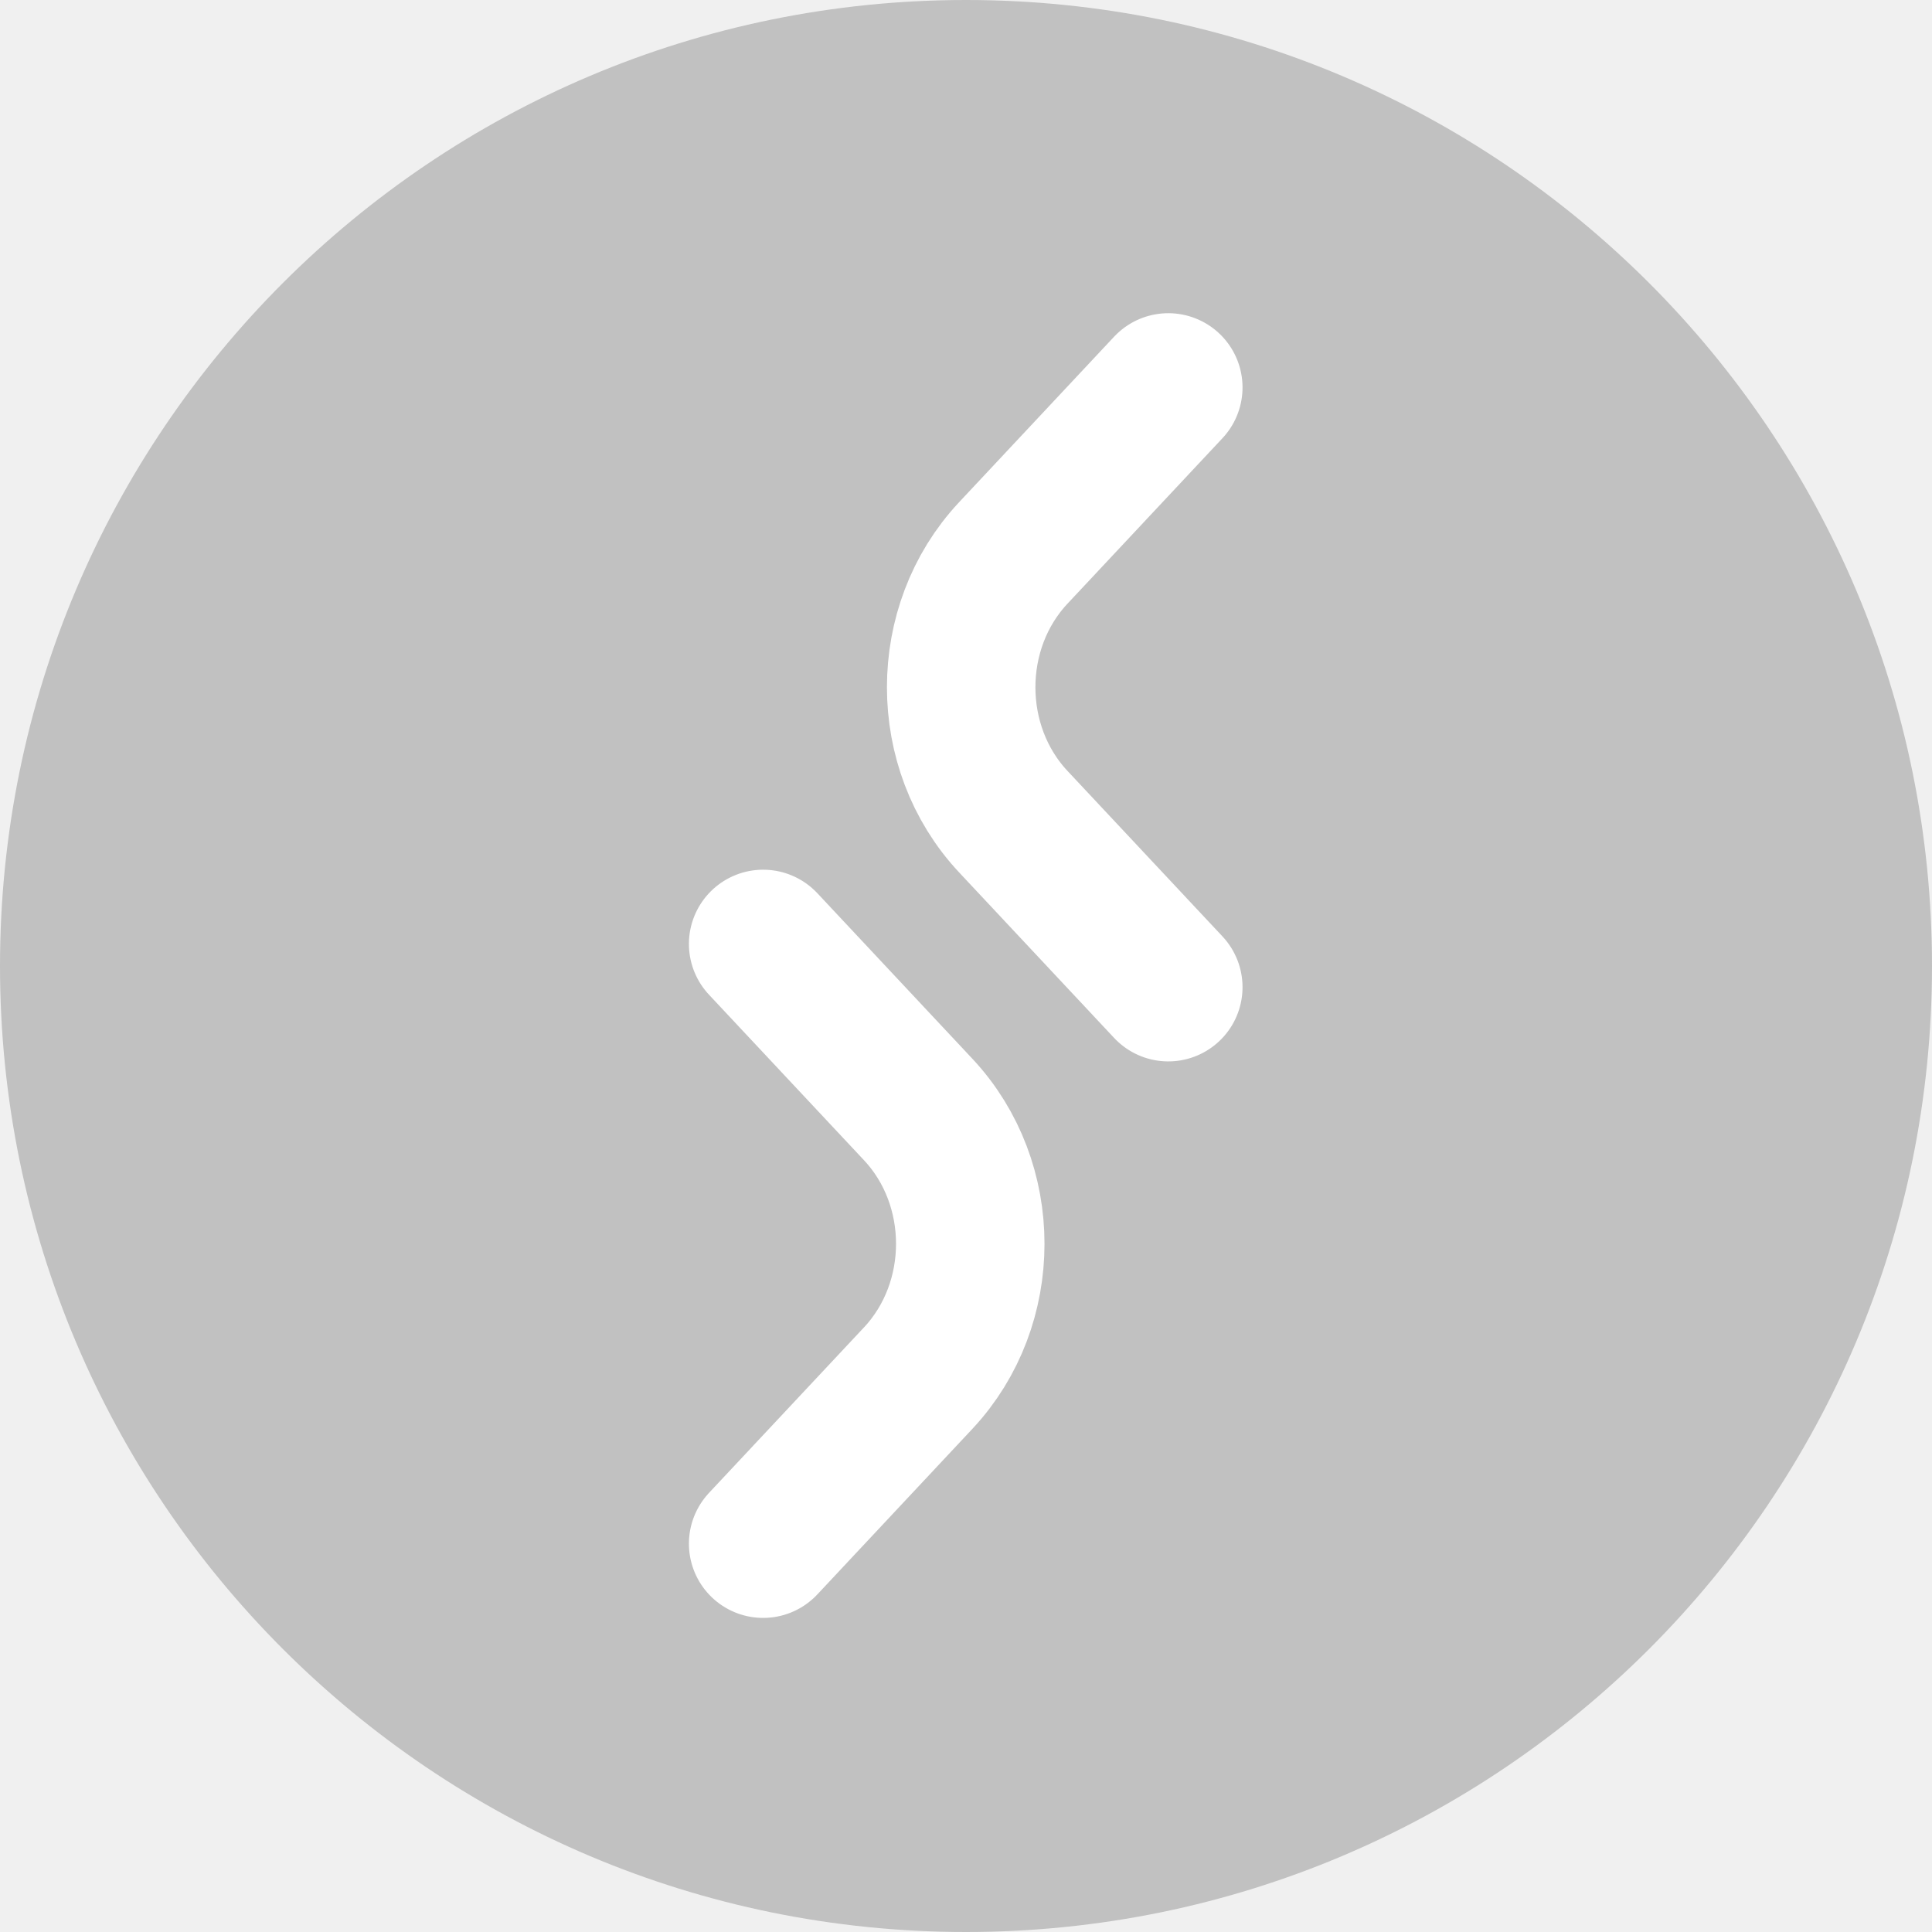
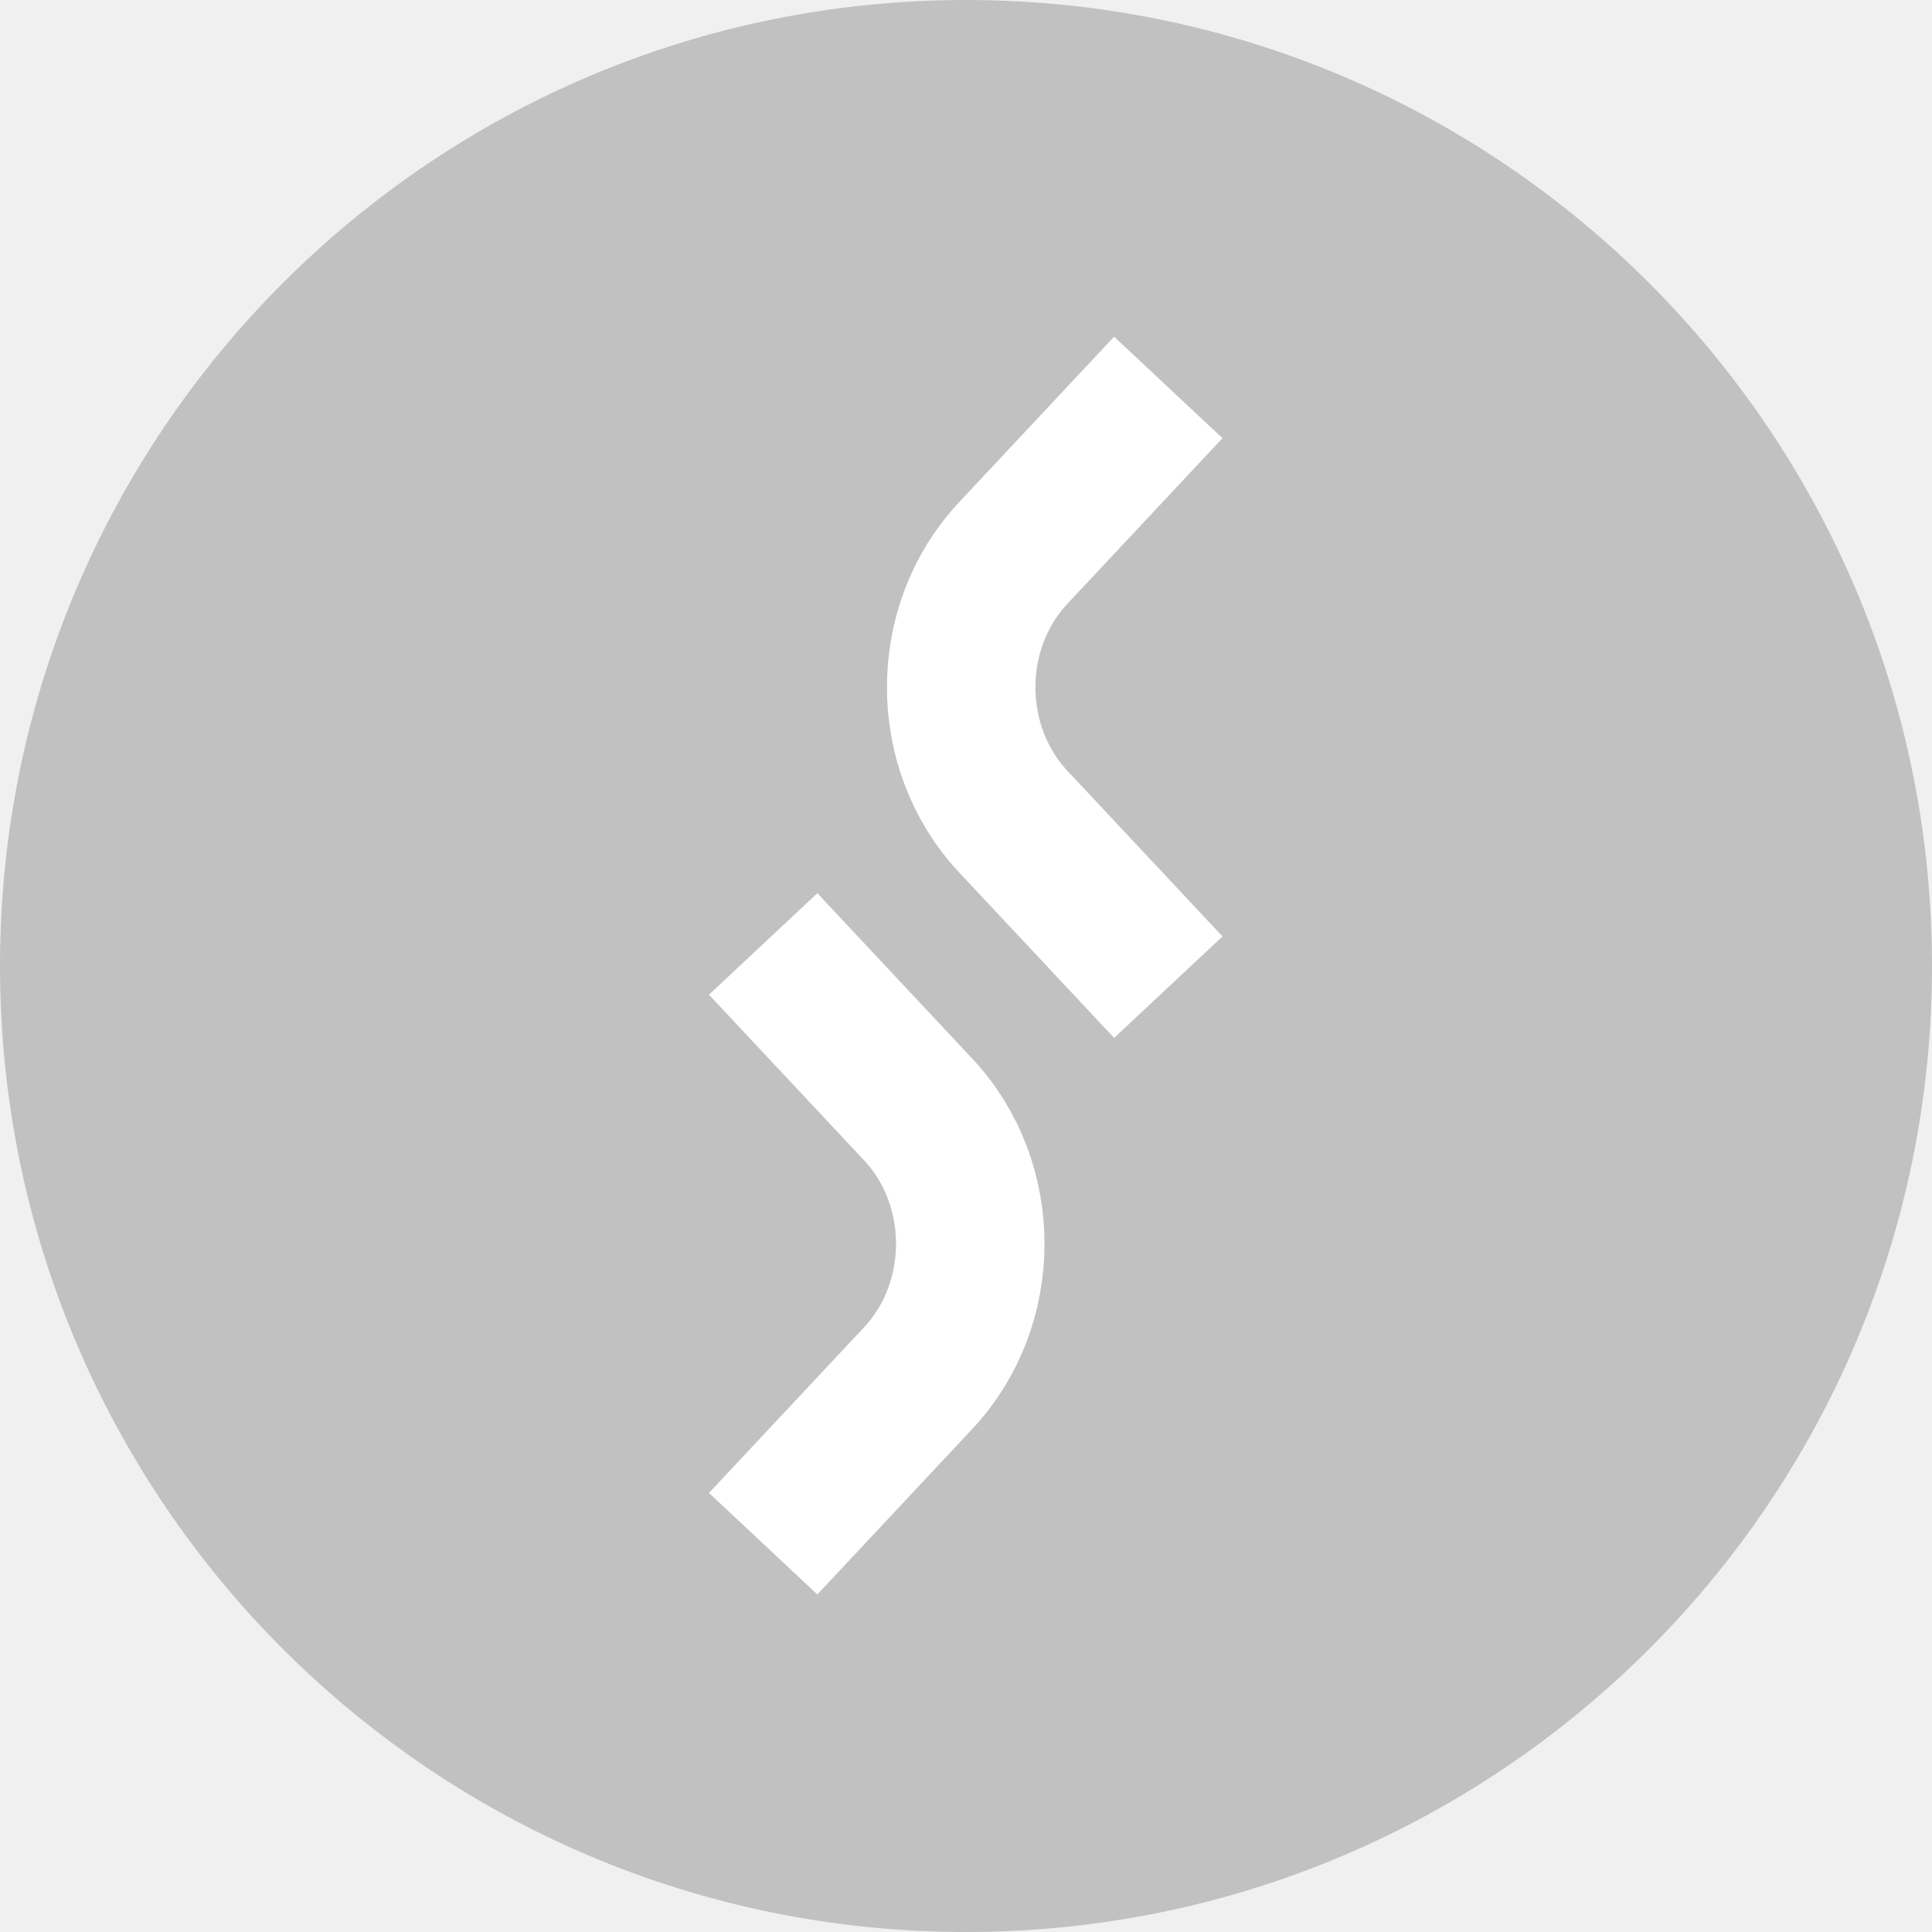
<svg xmlns="http://www.w3.org/2000/svg" width="20px" height="20px" viewBox="0 0 20 20" version="1.1">
  <g id="Swap浏览器页面" stroke="none" stroke-width="1" fill="none" fill-rule="evenodd">
    <g id="SunSwap_explorer_-1200" transform="translate(-612, -934)">
      <g id="Group-17" transform="translate(548, 724)">
        <g id="Group-11-Copy-2" transform="translate(20, 202)">
          <g id="Group-6" transform="translate(29, 8)">
            <g id="浏览器列表-占位" transform="translate(15, 0)">
              <circle id="Oval" fill="#C1C1C1" cx="10" cy="10" r="10" />
-               <g id="Group" stroke-linecap="round" transform="translate(4, 4)" stroke="#FFFFFF" stroke-width="1.537">
+               <g id="Group" strokeLinecap="round" transform="translate(4, 4)" stroke="#FFFFFF" stroke-width="1.537">
                <path d="M1.705,6.681 L4.053,6.758 C5.103,6.793 5.983,7.673 6.018,8.724 L6.095,11.071" id="Path" transform="translate(3.900243, 8.876091) rotate(45) translate(-3.900243, -8.876091) " />
                <path d="M5.899,0.92 L8.247,0.997 C9.297,1.032 10.177,1.912 10.212,2.963 L10.289,5.31" id="Path-Copy" transform="translate(8.094059, 3.114983) scale(-1, 1) rotate(45) translate(-8.094059, -3.114983) " />
              </g>
            </g>
          </g>
        </g>
      </g>
    </g>
  </g>
</svg>
